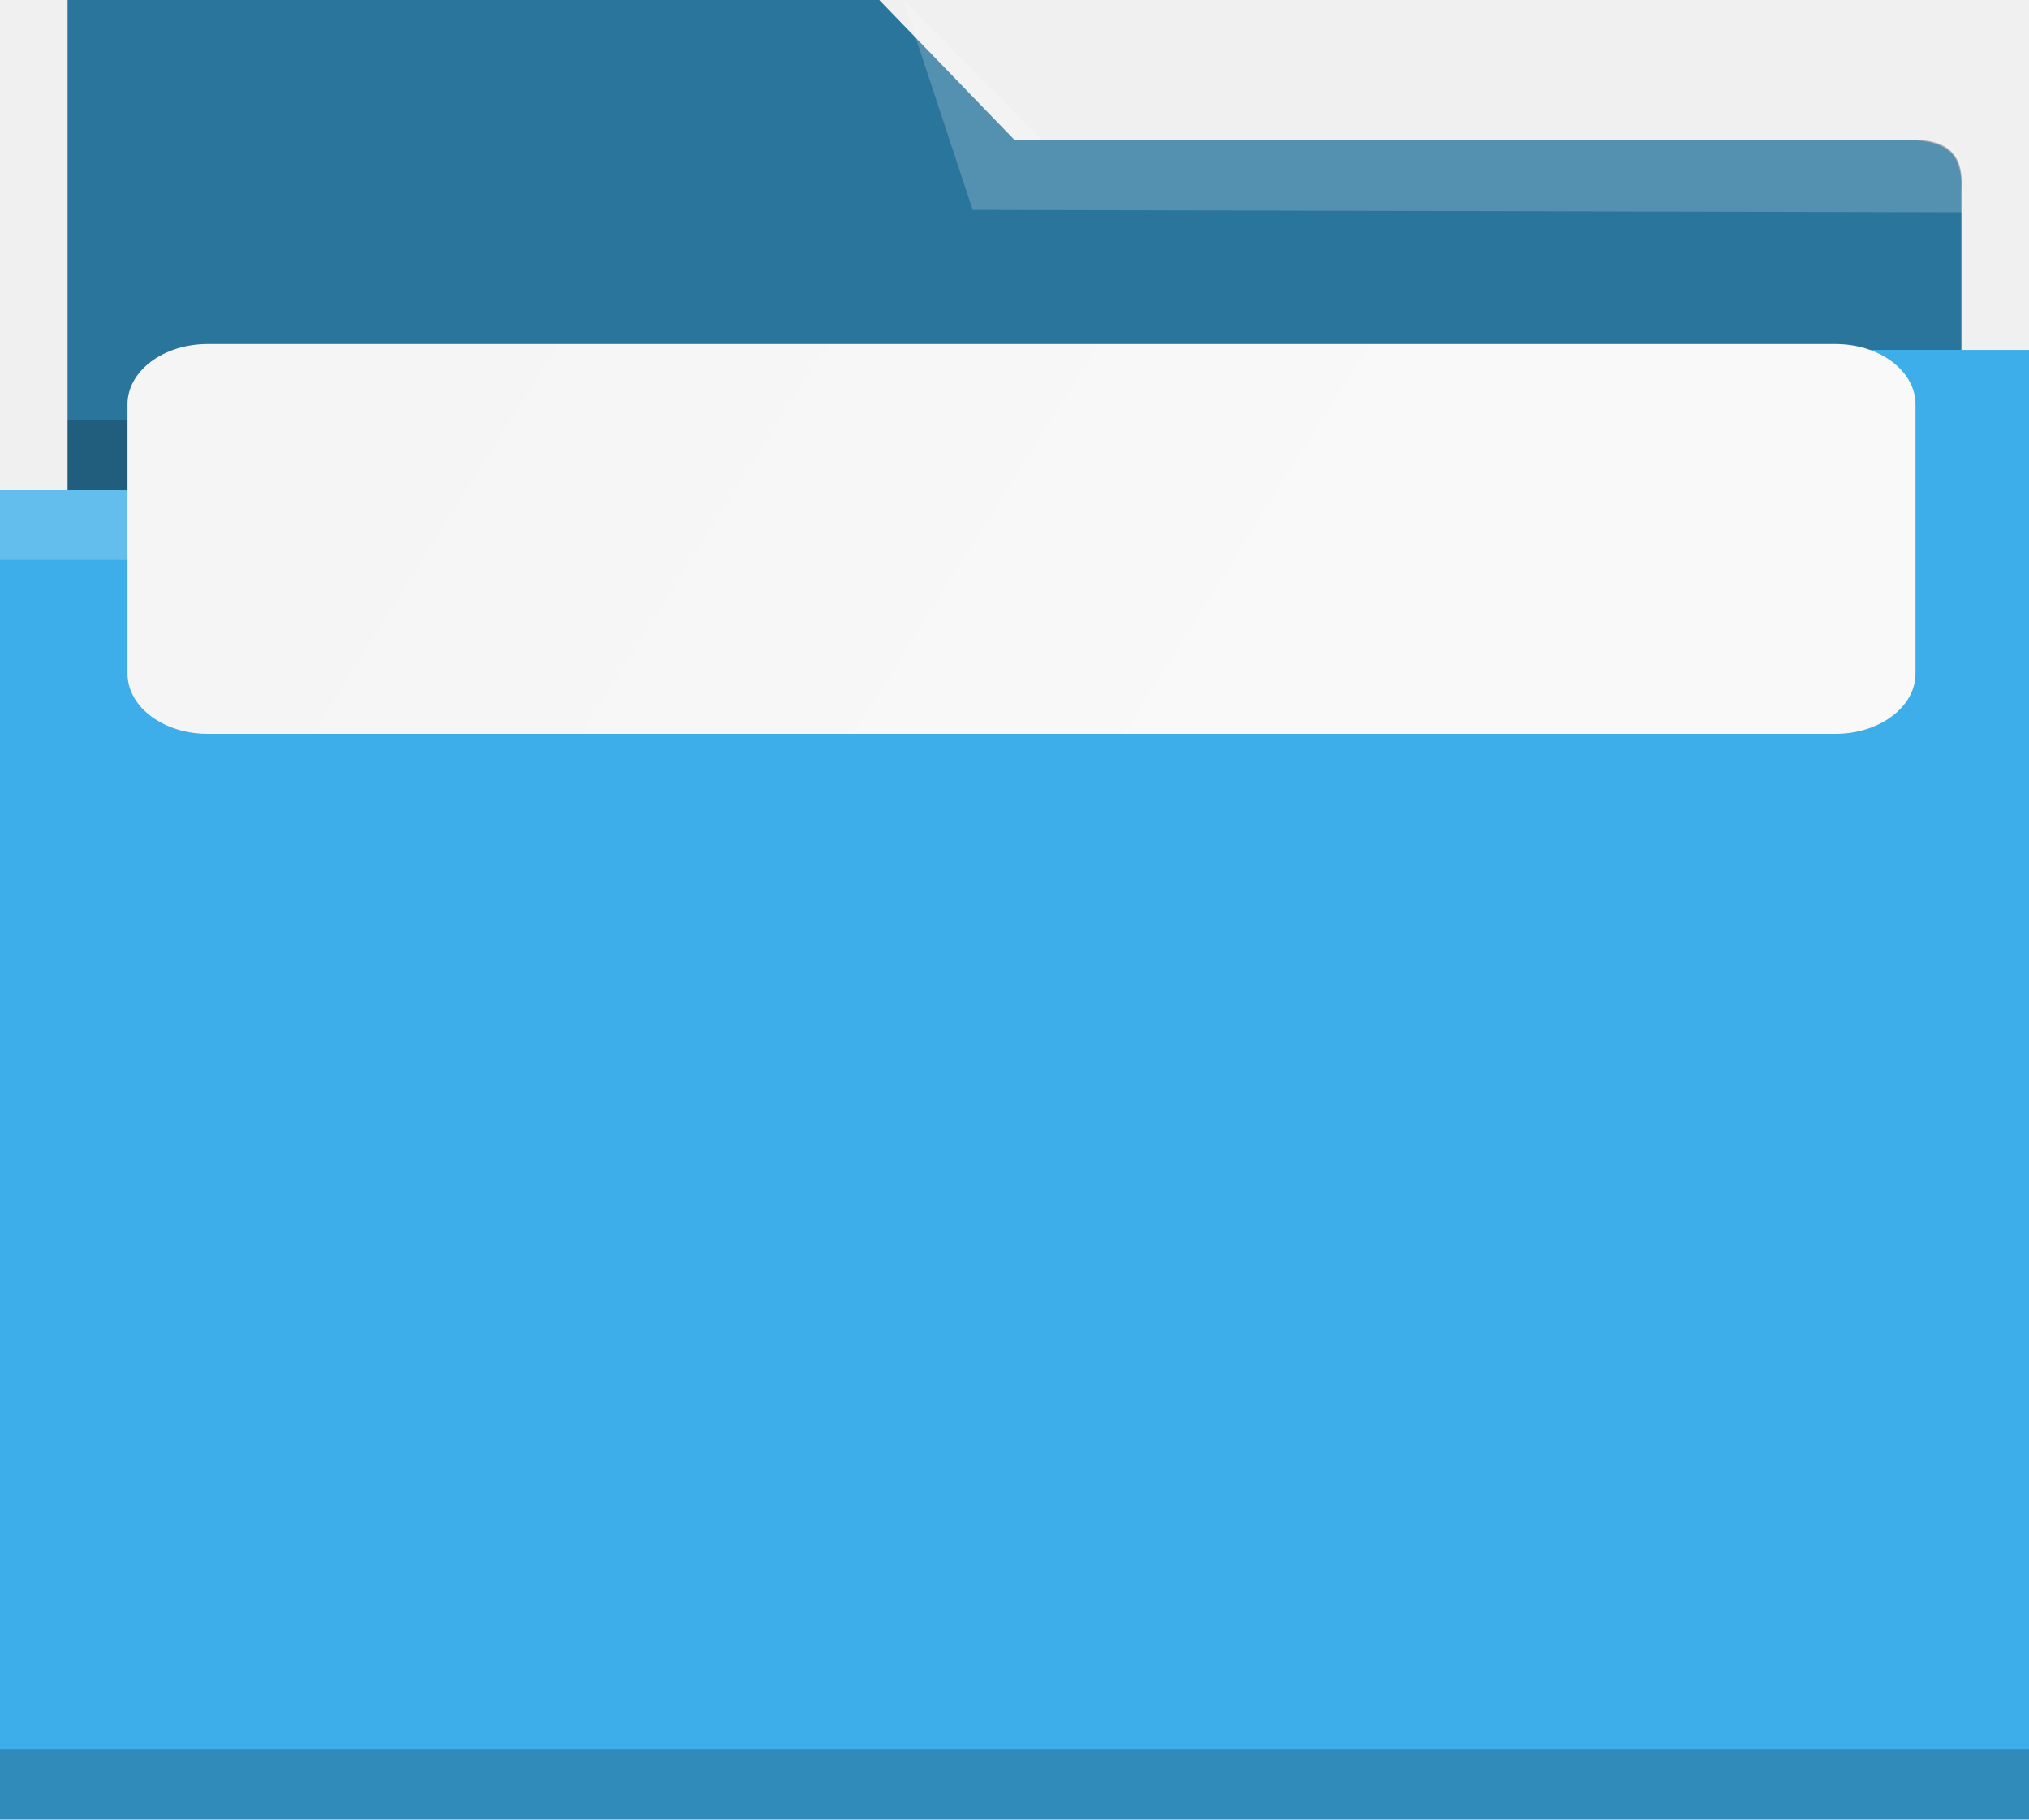
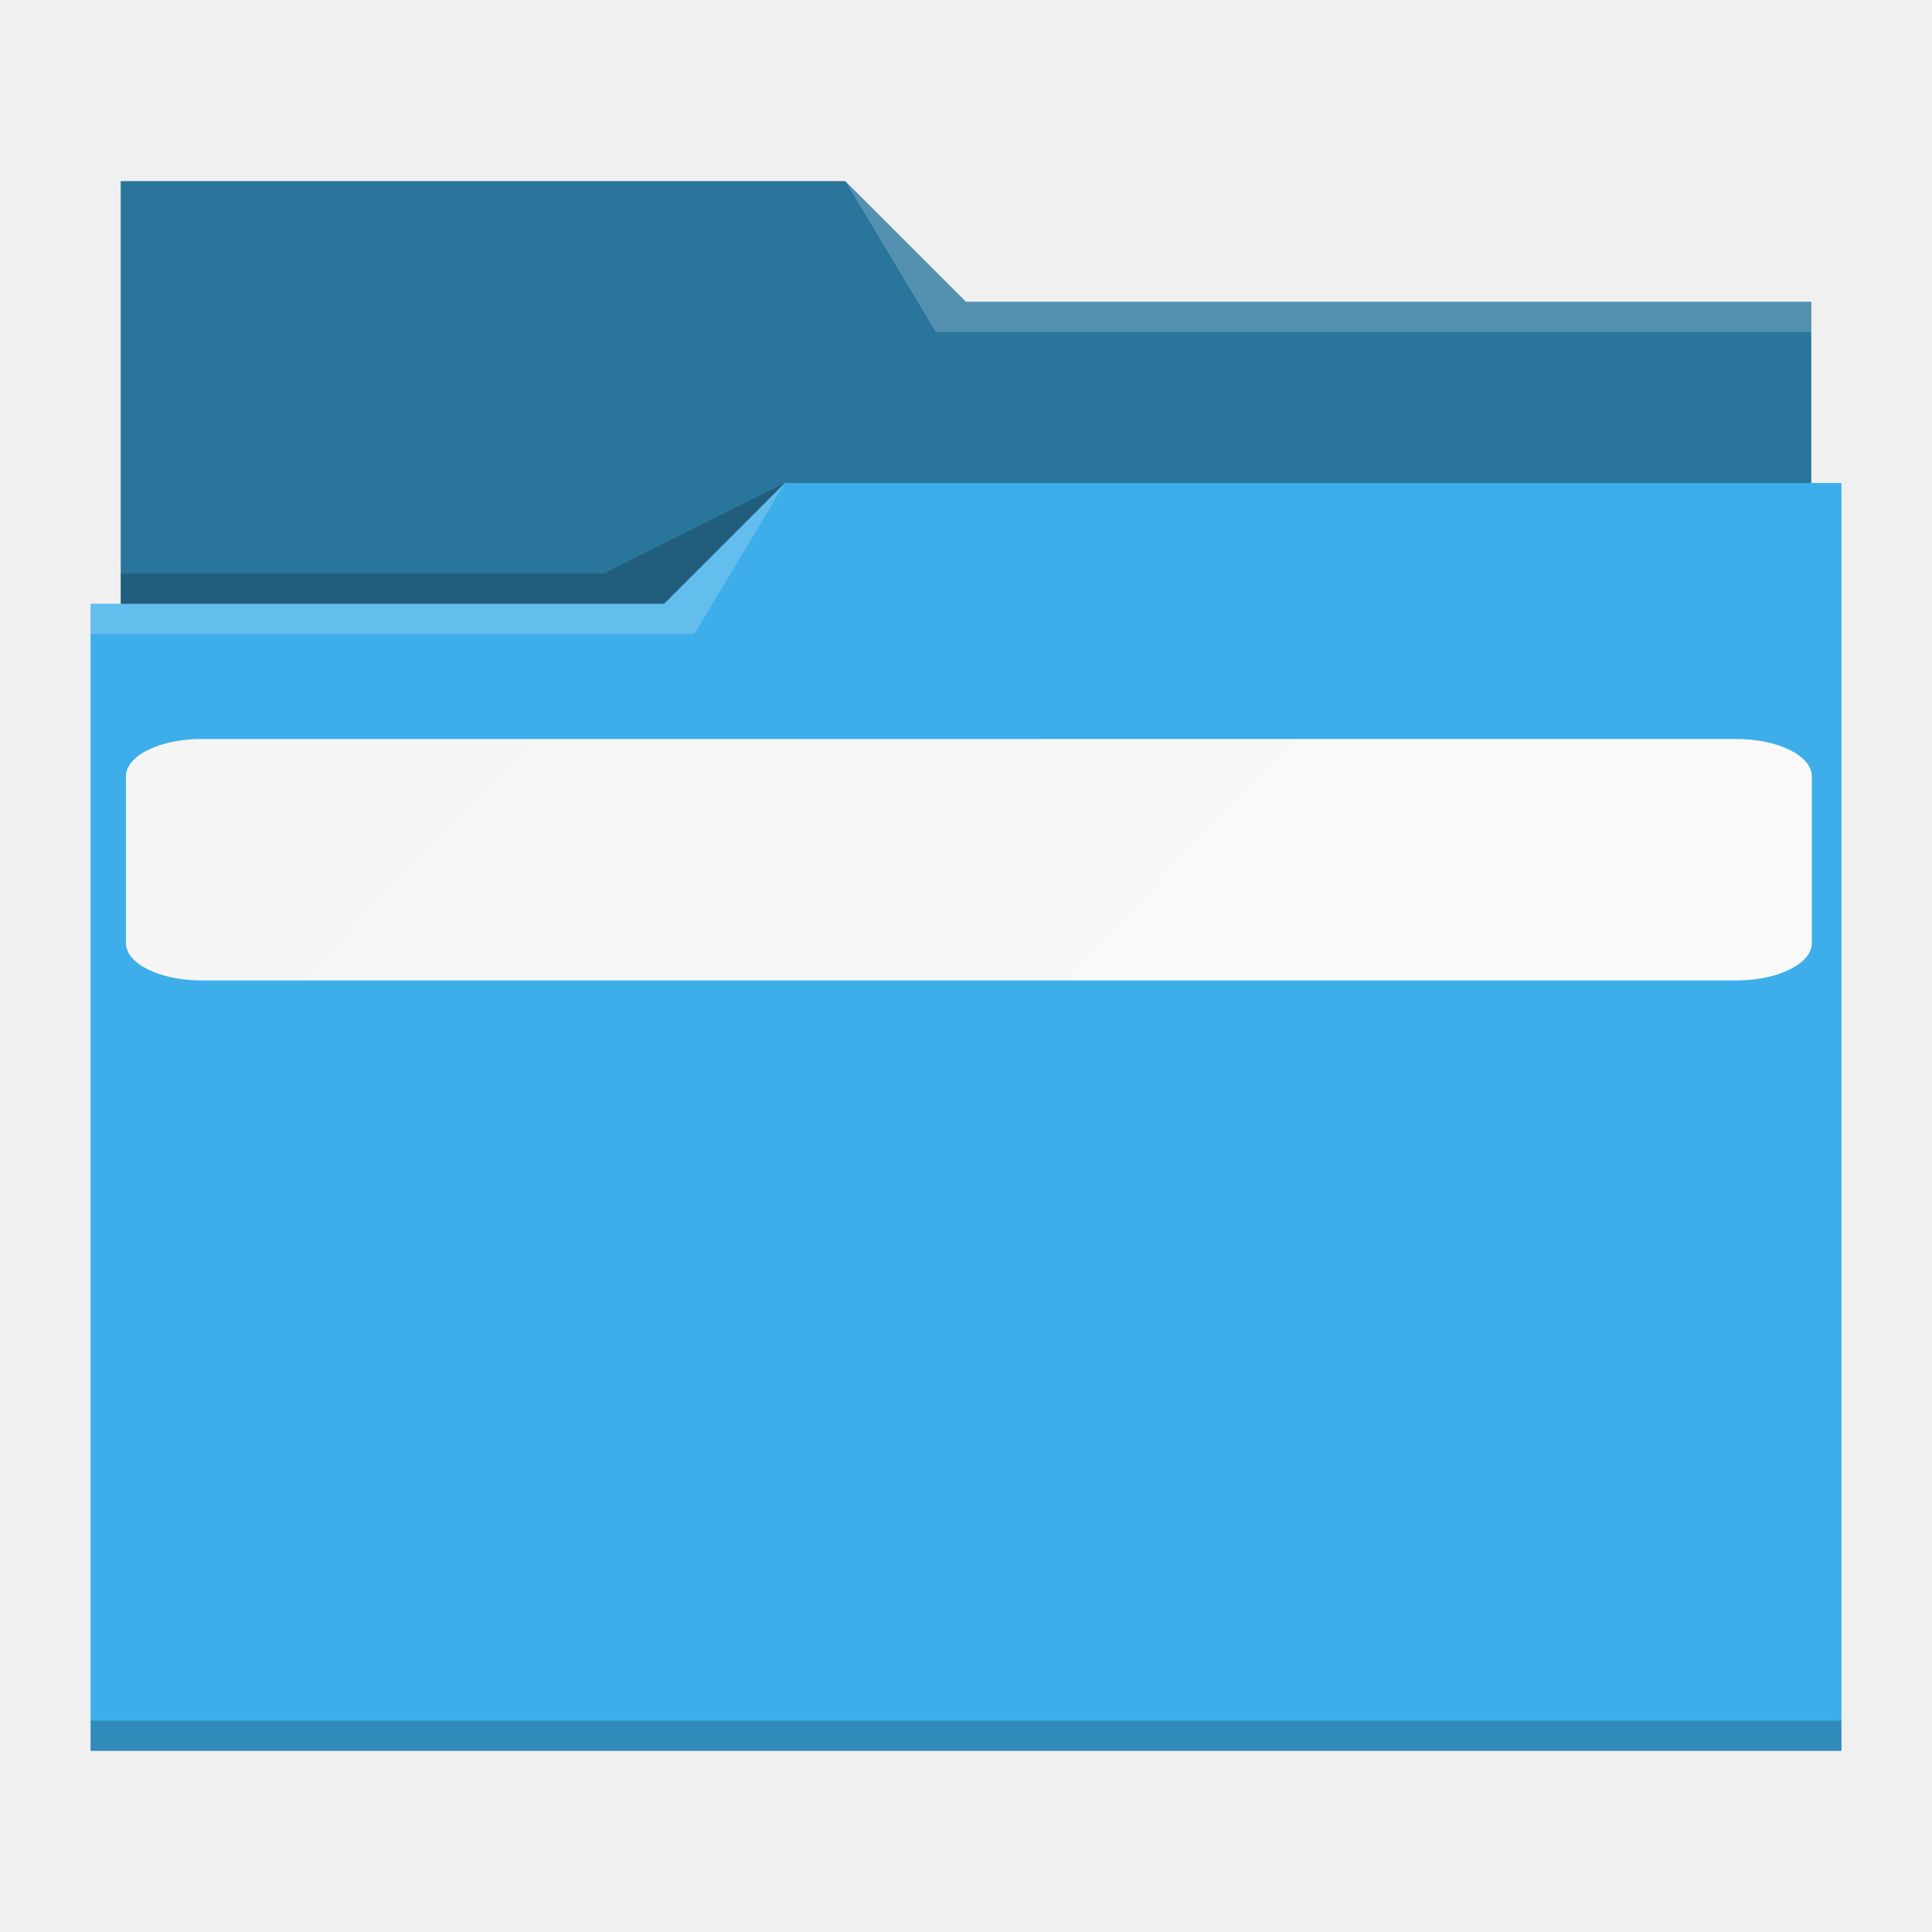
- <svg xmlns="http://www.w3.org/2000/svg" xmlns:xlink="http://www.w3.org/1999/xlink" viewBox="0 0 61.867 55.467" version="1.1" id="svg12" width="61.867" height="55.467">
+ <svg xmlns="http://www.w3.org/2000/svg" xmlns:xlink="http://www.w3.org/1999/xlink" viewBox="0 0 64 64" version="1.1" id="svg12">
  <defs id="defs3051">
    <style type="text/css" id="current-color-scheme">
      .ColorScheme-Text {
        color:#31363b;
      }
      .ColorScheme-Background {
        color:#eff0f1;
      }
      .ColorScheme-Highlight {
        color:#3daee9;
      }
      .ColorScheme-ViewText {
        color:#31363b;
      }
      .ColorScheme-ViewBackground {
        color:#fcfcfc;
      }
      .ColorScheme-ViewHover {
        color:#93cee9;
      }
      .ColorScheme-ViewFocus{
        color:#3daee9;
      }
      .ColorScheme-ButtonText {
        color:#31363b;
      }
      .ColorScheme-ButtonBackground {
        color:#eff0f1;
      }
      .ColorScheme-ButtonHover {
        color:#93cee9;
      }
      .ColorScheme-ButtonFocus{
        color:#3daee9;
      }
      </style>
-     <linearGradient xlink:href="#linearGradient4227" id="linearGradient4225" gradientUnits="userSpaceOnUse" x1="396.571" y1="498.798" x2="426.571" y2="511.798" gradientTransform="matrix(0.92582,0,0,0.6354479,-355.1319,-305.0936)" />
+     <linearGradient xlink:href="#linearGradient4227" id="linearGradient4225" gradientUnits="userSpaceOnUse" x1="396.571" y1="498.798" x2="426.571" y2="511.798" gradientTransform="matrix(0.9483962,0,0,0.4276957,-363.6024,-187.9261)" />
    <linearGradient id="linearGradient4227">
      <stop id="stop4229" offset="0" style="stop-color:#f5f5f5;stop-opacity:1" />
      <stop id="stop4231" offset="1" style="stop-color:#f9f9f9;stop-opacity:1" />
    </linearGradient>
  </defs>
-   <path style="fill:currentColor;fill-opacity:1;stroke:none;stroke-width:2.098" d="M 2.062,0 V 14.933 H 0 V 55.467 H 22.685 24.747 61.867 V 10.667 H 59.805 V 5.759 C 59.814,4.978 59.645,4.293 58.247,4.275 L 30.933,4.267 26.809,1.8325417e-5 Z" class="ColorScheme-Highlight" id="path4" />
-   <path style="fill-opacity:0.33;fill-rule:evenodd;stroke-width:2.098" d="M 2.062,0 V 14.933 H 20.622 l 4.124,-4.267 H 59.805 V 5.759 C 59.898,4.69 59.351,4.222 58.247,4.275 L 30.933,4.267 26.809,1.8325417e-5 Z" id="path6" />
-   <path style="fill:#ffffff;fill-opacity:0.2;fill-rule:evenodd;stroke-width:2.126" d="m 27.541,0 2.118,6.4 30.174,0.073 -0.012,-0.845 C 59.89,4.327 59.232,4.366 58.451,4.275 l -26.673,-0.008 z m -2.119,10.667 -4.237,4.267 H 0 v 2.133 h 23.304 z" id="path8" />
-   <path style="fill-opacity:0.2;fill-rule:evenodd;stroke-width:2.098" d="m 24.747,10.667 -4.124,2.133 H 2.062 v 2.133 H 20.622 Z M 0,53.334 V 55.467 h 61.867 v -2.133 z" class="ColorScheme-Text" id="path10" />
-   <rect ry="1.836" rx="2.441" y="10.488" x="3.888" height="11.883" width="54.518" id="rect4223" style="color:#000000;clip-rule:nonzero;display:inline;overflow:visible;visibility:visible;isolation:auto;mix-blend-mode:normal;color-interpolation:sRGB;color-interpolation-filters:linearRGB;solid-color:#000000;solid-opacity:1;fill:url(#linearGradient4225);fill-opacity:1;fill-rule:nonzero;stroke:none;stroke-width:2.904;stroke-linecap:butt;stroke-linejoin:miter;stroke-miterlimit:4;stroke-dasharray:none;stroke-dashoffset:0;stroke-opacity:1;marker:none;color-rendering:auto;image-rendering:auto;shape-rendering:auto;text-rendering:auto;enable-background:accumulate" />
+   <path style="fill:currentColor;fill-opacity:1;stroke:none" d="M 4 6 L 4 11 L 4 20 L 3 20 L 3 21 L 3.002 21 C 3.002 21.004 3 21.008 3 21.012 L 3 57 L 3 58 L 4 58 L 60 58 L 61 58 L 61 57 L 61 21.012 L 61 21 L 61 16 L 60 16 L 60 11.01 C 60 11.007 59.998 11.004 59.998 11 L 60 11 L 60 10 L 32 10 L 28 6 L 4 6 z " class="ColorScheme-Highlight" id="path4" />
+   <path style="fill-opacity:0.33;fill-rule:evenodd" d="M 4 6 L 4 11 L 4 20 L 22 20 L 26 16 L 60 16 L 60 11.01 C 60 11.007 59.998 11.004 59.998 11 L 60 11 L 60 10 L 32 10 L 28 6 L 4 6 z " id="path6" />
+   <path style="fill:#ffffff;fill-opacity:0.2;fill-rule:evenodd" d="M 28 6 L 31 11 L 33 11 L 60 11 L 60 10 L 33 10 L 32 10 L 28 6 z M 26 16 L 22 20 L 3 20 L 3 21 L 23 21 L 26 16 z " id="path8" />
+   <path style="fill-opacity:0.2;fill-rule:evenodd" d="M 26 16 L 20 19 L 4 19 L 4 20 L 22 20 L 26 16 z M 3 57 L 3 58 L 4 58 L 60 58 L 61 58 L 61 57 L 60 57 L 4 57 L 3 57 z " class="ColorScheme-Text" id="path10" />
+   <rect ry="1.236" rx="2.501" y="24.48" x="4.172" height="7.998" width="55.847" id="rect4223" style="color:#000000;clip-rule:nonzero;display:inline;overflow:visible;visibility:visible;isolation:auto;mix-blend-mode:normal;color-interpolation:sRGB;color-interpolation-filters:linearRGB;solid-color:#000000;solid-opacity:1;fill:url(#linearGradient4225);fill-opacity:1;fill-rule:nonzero;stroke:none;stroke-width:2.412;stroke-linecap:butt;stroke-linejoin:miter;stroke-miterlimit:4;stroke-dasharray:none;stroke-dashoffset:0;stroke-opacity:1;marker:none;color-rendering:auto;image-rendering:auto;shape-rendering:auto;text-rendering:auto;enable-background:accumulate" />
</svg>
